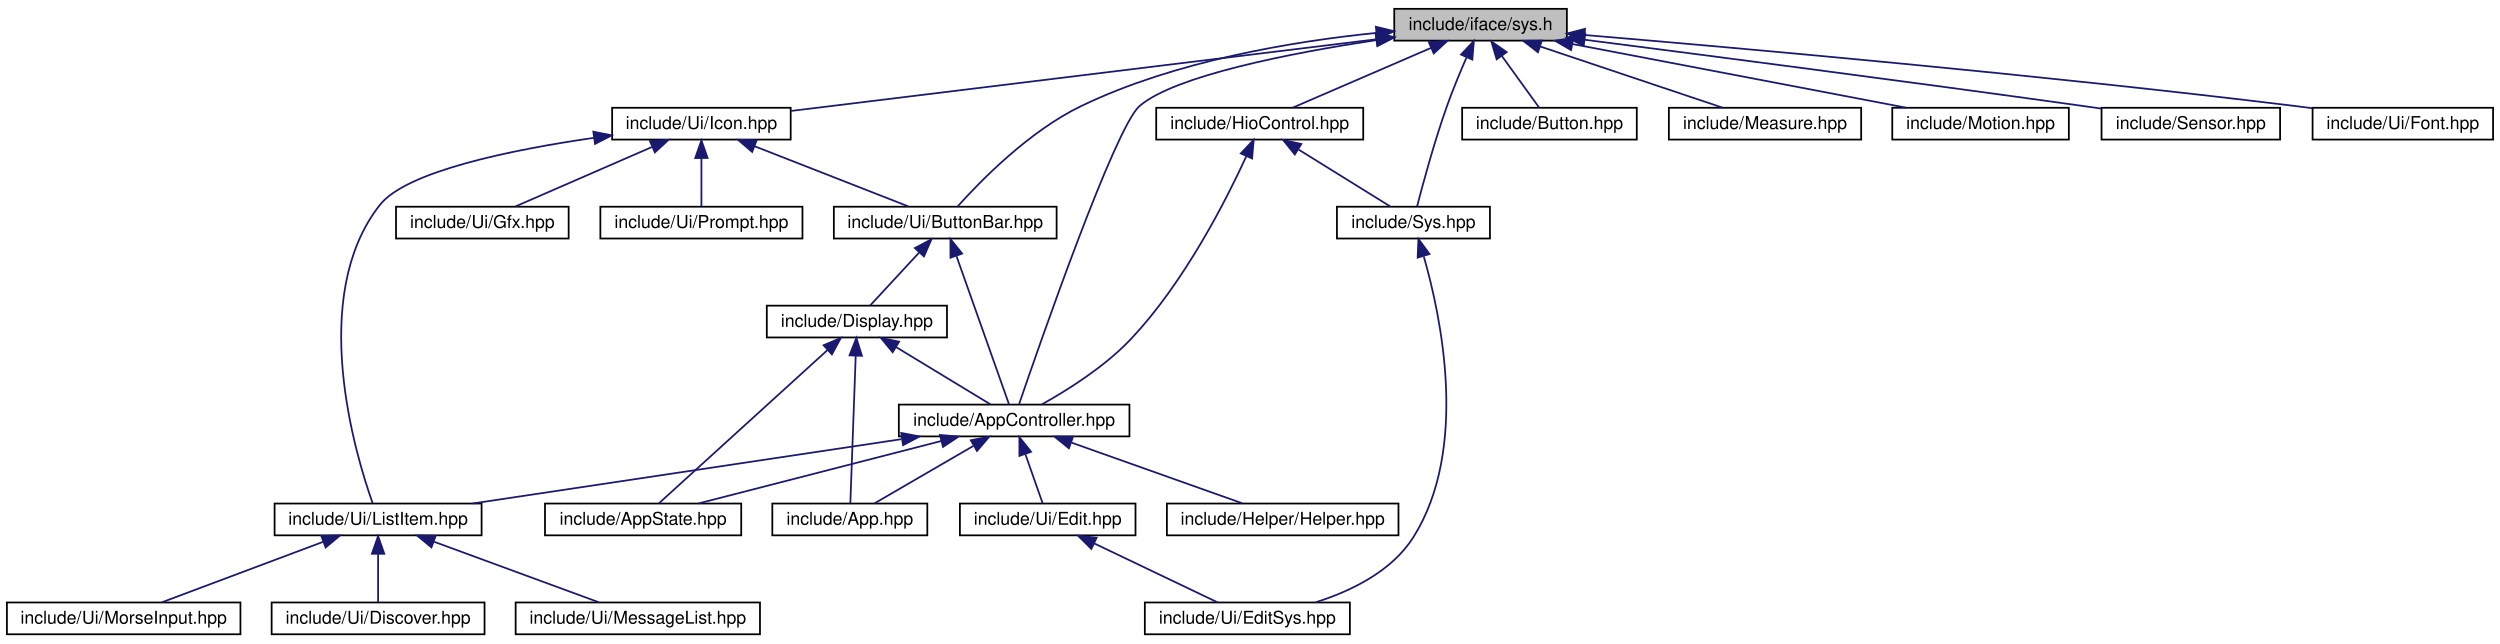
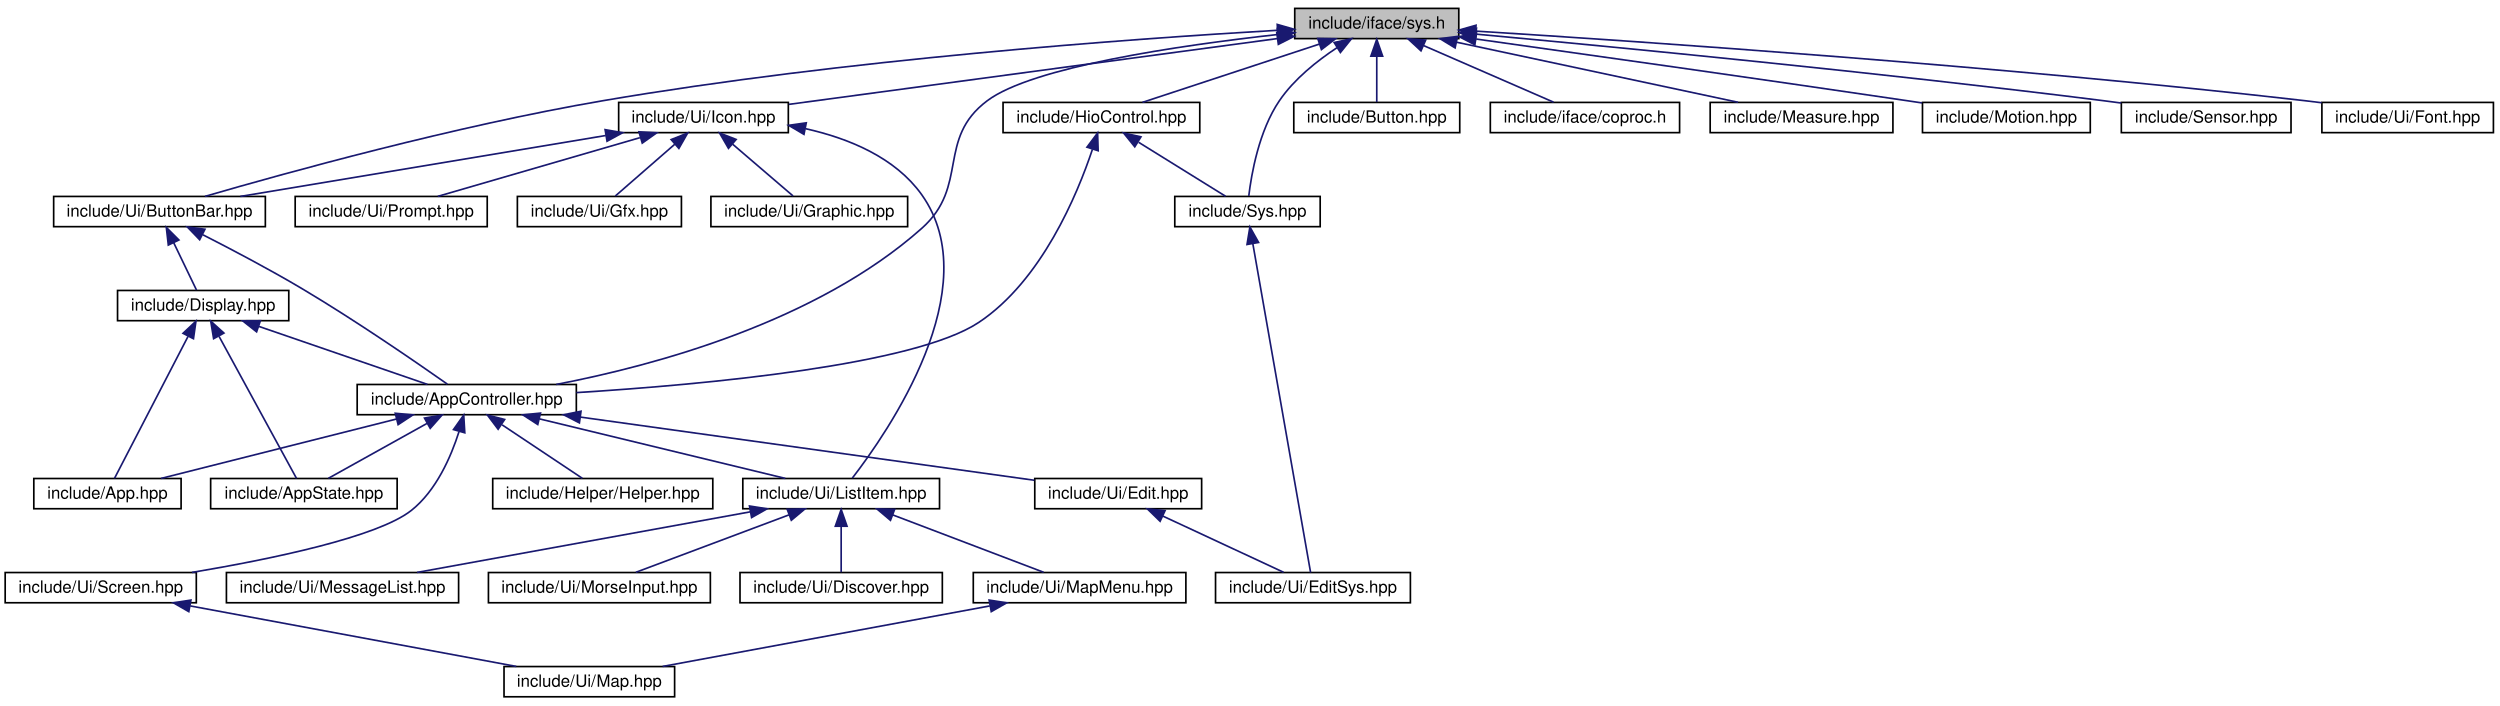
- <svg xmlns="http://www.w3.org/2000/svg" xmlns:xlink="http://www.w3.org/1999/xlink" width="1415pt" height="364pt" viewBox="0.00 0.00 1415.00 364.00">
-   <g id="graph0" class="graph" transform="scale(1 1) rotate(0) translate(4 360)">
+ <svg xmlns="http://www.w3.org/2000/svg" xmlns:xlink="http://www.w3.org/1999/xlink" width="1489pt" height="420pt" viewBox="0.00 0.00 1489.00 420.00">
+   <g id="graph0" class="graph" transform="scale(1 1) rotate(0) translate(4 416)">
    <g id="node1" class="node">
-       <polygon fill="#bfbfbf" stroke="black" points="785.146,-337 785.146,-355 882.854,-355 882.854,-337 785.146,-337" />
-       <text text-anchor="middle" x="834" y="-343" font-family="Helvetica,sans-Serif" font-size="10.00">include/iface/sys.h</text>
+       <polygon fill="#bfbfbf" stroke="black" points="767.146,-393 767.146,-411 864.854,-411 864.854,-393 767.146,-393" />
+       <text text-anchor="middle" x="816" y="-399" font-family="Helvetica,sans-Serif" font-size="10.00">include/iface/sys.h</text>
    </g>
    <g id="node2" class="node">
      <g id="a_node2">
        <a xlink:href="_app_controller_8hpp_source.html" target="_top" xlink:title="include/AppController.hpp">
-           <polygon fill="none" stroke="black" points="504.737,-113 504.737,-131 635.263,-131 635.263,-113 504.737,-113" />
-           <text text-anchor="middle" x="570" y="-119" font-family="Helvetica,sans-Serif" font-size="10.00">include/AppController.hpp</text>
+           <polygon fill="none" stroke="black" points="208.737,-169 208.737,-187 339.263,-187 339.263,-169 208.737,-169" />
+           <text text-anchor="middle" x="274" y="-175" font-family="Helvetica,sans-Serif" font-size="10.00">include/AppController.hpp</text>
        </a>
      </g>
    </g>
    <g id="edge1" class="edge">
-       <path fill="none" stroke="midnightblue" d="M775.076,-337.326C725.979,-329.86 660.969,-317.136 641,-300 627.118,-288.087 584.291,-164.833 572.84,-131.353" />
-       <polygon fill="midnightblue" stroke="midnightblue" points="774.571,-340.79 784.976,-338.795 775.598,-333.866 774.571,-340.79" />
-     </g>
-     <g id="node12" class="node">
-       <g id="a_node12">
+       <path fill="none" stroke="midnightblue" d="M757.051,-395.457C697.553,-388.843 610.749,-376.088 584,-356 553.642,-333.202 573.374,-305.225 545,-280 482.521,-224.455 386.678,-198.438 327.3,-187.036" />
+       <polygon fill="midnightblue" stroke="midnightblue" points="756.768,-398.946 767.086,-396.543 757.521,-391.987 756.768,-398.946" />
+     </g>
+     <g id="node15" class="node">
+       <g id="a_node15">
        <a xlink:href="_icon_8hpp_source.html" target="_top" xlink:title="include/Ui/Icon.hpp">
-           <polygon fill="none" stroke="black" points="342.473,-281 342.473,-299 443.527,-299 443.527,-281 342.473,-281" />
-           <text text-anchor="middle" x="393" y="-287" font-family="Helvetica,sans-Serif" font-size="10.00">include/Ui/Icon.hpp</text>
-         </a>
-       </g>
-     </g>
-     <g id="edge11" class="edge">
-       <path fill="none" stroke="midnightblue" d="M775.128,-337.791C687.965,-327.118 526.052,-307.292 443.795,-297.22" />
-       <polygon fill="midnightblue" stroke="midnightblue" points="774.769,-341.273 785.12,-339.015 775.62,-334.325 774.769,-341.273" />
-     </g>
-     <g id="node13" class="node">
-       <g id="a_node13">
+           <polygon fill="none" stroke="black" points="364.473,-337 364.473,-355 465.527,-355 465.527,-337 364.473,-337" />
+           <text text-anchor="middle" x="415" y="-343" font-family="Helvetica,sans-Serif" font-size="10.00">include/Ui/Icon.hpp</text>
+         </a>
+       </g>
+     </g>
+     <g id="edge15" class="edge">
+       <path fill="none" stroke="midnightblue" d="M756.584,-392.999C677.789,-382.388 540.058,-363.841 465.838,-353.846" />
+       <polygon fill="midnightblue" stroke="midnightblue" points="756.452,-396.513 766.83,-394.379 757.386,-389.575 756.452,-396.513" />
+     </g>
+     <g id="node16" class="node">
+       <g id="a_node16">
        <a xlink:href="_button_bar_8hpp_source.html" target="_top" xlink:title="include/Ui/ButtonBar.hpp">
-           <polygon fill="none" stroke="black" points="467.961,-225 467.961,-243 594.039,-243 594.039,-225 467.961,-225" />
-           <text text-anchor="middle" x="531" y="-231" font-family="Helvetica,sans-Serif" font-size="10.00">include/Ui/ButtonBar.hpp</text>
-         </a>
-       </g>
-     </g>
-     <g id="edge21" class="edge">
-       <path fill="none" stroke="midnightblue" d="M774.984,-341.371C727.819,-336.597 661.057,-325.552 608,-300 578.368,-285.729 550.731,-257.364 538.14,-243.301" />
-       <polygon fill="midnightblue" stroke="midnightblue" points="774.751,-344.864 785.036,-342.323 775.411,-337.895 774.751,-344.864" />
-     </g>
-     <g id="node17" class="node">
-       <g id="a_node17">
-         <a xlink:href="_hio_control_8hpp_source.html" target="_top" xlink:title="include/HioControl.hpp">
-           <polygon fill="none" stroke="black" points="650.414,-281 650.414,-299 767.586,-299 767.586,-281 650.414,-281" />
-           <text text-anchor="middle" x="709" y="-287" font-family="Helvetica,sans-Serif" font-size="10.00">include/HioControl.hpp</text>
-         </a>
-       </g>
-     </g>
-     <g id="edge22" class="edge">
-       <path fill="none" stroke="midnightblue" d="M806.05,-332.926C782.216,-322.629 748.606,-308.11 727.842,-299.14" />
-       <polygon fill="midnightblue" stroke="midnightblue" points="804.718,-336.163 815.286,-336.916 807.494,-329.737 804.718,-336.163" />
-     </g>
-     <g id="node18" class="node">
-       <g id="a_node18">
-         <a xlink:href="_sys_8hpp_source.html" target="_top" xlink:title="include/Sys.hpp">
-           <polygon fill="none" stroke="black" points="752.7,-225 752.7,-243 839.3,-243 839.3,-225 752.7,-225" />
-           <text text-anchor="middle" x="796" y="-231" font-family="Helvetica,sans-Serif" font-size="10.00">include/Sys.hpp</text>
-         </a>
-       </g>
-     </g>
-     <g id="edge30" class="edge">
-       <path fill="none" stroke="midnightblue" d="M826.063,-327.513C822.459,-319.256 818.279,-309.213 815,-300 807.825,-279.841 801.249,-255.493 798.046,-243.1" />
-       <polygon fill="midnightblue" stroke="midnightblue" points="822.942,-329.108 830.209,-336.818 829.336,-326.26 822.942,-329.108" />
-     </g>
-     <g id="node19" class="node">
-       <g id="a_node19">
-         <a xlink:href="_button_8hpp_source.html" target="_top" xlink:title="include/Button.hpp">
-           <polygon fill="none" stroke="black" points="823.579,-281 823.579,-299 922.421,-299 922.421,-281 823.579,-281" />
-           <text text-anchor="middle" x="873" y="-287" font-family="Helvetica,sans-Serif" font-size="10.00">include/Button.hpp</text>
+           <polygon fill="none" stroke="black" points="27.961,-281 27.961,-299 154.039,-299 154.039,-281 27.961,-281" />
+           <text text-anchor="middle" x="91" y="-287" font-family="Helvetica,sans-Serif" font-size="10.00">include/Ui/ButtonBar.hpp</text>
        </a>
      </g>
    </g>
    <g id="edge26" class="edge">
-       <path fill="none" stroke="midnightblue" d="M845.963,-328.436C852.963,-318.744 861.494,-306.932 867.077,-299.201" />
-       <polygon fill="midnightblue" stroke="midnightblue" points="843.111,-326.406 840.094,-336.562 848.786,-330.505 843.111,-326.406" />
-     </g>
-     <g id="node20" class="node">
-       <g id="a_node20">
-         <a xlink:href="_measure_8hpp_source.html" target="_top" xlink:title="include/Measure.hpp">
-           <polygon fill="none" stroke="black" points="940.582,-281 940.582,-299 1049.42,-299 1049.42,-281 940.582,-281" />
-           <text text-anchor="middle" x="995" y="-287" font-family="Helvetica,sans-Serif" font-size="10.00">include/Measure.hpp</text>
-         </a>
-       </g>
-     </g>
-     <g id="edge27" class="edge">
-       <path fill="none" stroke="midnightblue" d="M867.599,-333.731C898.504,-323.365 943.57,-308.25 970.995,-299.051" />
-       <polygon fill="midnightblue" stroke="midnightblue" points="866.471,-330.417 858.103,-336.916 868.697,-337.054 866.471,-330.417" />
+       <path fill="none" stroke="midnightblue" d="M756.838,-397.959C668.758,-392.815 498.151,-380.478 355,-356 267.297,-341.003 165.615,-312.85 118.091,-299.046" />
+       <polygon fill="midnightblue" stroke="midnightblue" points="756.721,-401.458 766.905,-398.536 757.122,-394.469 756.721,-401.458" />
    </g>
    <g id="node21" class="node">
      <g id="a_node21">
-         <a xlink:href="_motion_8hpp_source.html" target="_top" xlink:title="include/Motion.hpp">
-           <polygon fill="none" stroke="black" points="1067.03,-281 1067.03,-299 1166.97,-299 1166.97,-281 1067.03,-281" />
-           <text text-anchor="middle" x="1117" y="-287" font-family="Helvetica,sans-Serif" font-size="10.00">include/Motion.hpp</text>
-         </a>
-       </g>
-     </g>
-     <g id="edge28" class="edge">
-       <path fill="none" stroke="midnightblue" d="M886.171,-335.045C940.453,-324.687 1024.41,-308.668 1074.71,-299.07" />
-       <polygon fill="midnightblue" stroke="midnightblue" points="885.229,-331.662 876.062,-336.974 886.541,-338.538 885.229,-331.662" />
+         <a xlink:href="_hio_control_8hpp_source.html" target="_top" xlink:title="include/HioControl.hpp">
+           <polygon fill="none" stroke="black" points="593.414,-337 593.414,-355 710.586,-355 710.586,-337 593.414,-337" />
+           <text text-anchor="middle" x="652" y="-343" font-family="Helvetica,sans-Serif" font-size="10.00">include/HioControl.hpp</text>
+         </a>
+       </g>
+     </g>
+     <g id="edge27" class="edge">
+       <path fill="none" stroke="midnightblue" d="M781.775,-389.731C750.294,-379.365 704.388,-364.25 676.452,-355.051" />
+       <polygon fill="midnightblue" stroke="midnightblue" points="780.855,-393.113 791.448,-392.916 783.044,-386.464 780.855,-393.113" />
    </g>
    <g id="node22" class="node">
      <g id="a_node22">
-         <a xlink:href="_sensor_8hpp_source.html" target="_top" xlink:title="include/Sensor.hpp">
-           <polygon fill="none" stroke="black" points="1185.47,-281 1185.47,-299 1286.53,-299 1286.53,-281 1185.47,-281" />
-           <text text-anchor="middle" x="1236" y="-287" font-family="Helvetica,sans-Serif" font-size="10.00">include/Sensor.hpp</text>
-         </a>
-       </g>
-     </g>
-     <g id="edge29" class="edge">
-       <path fill="none" stroke="midnightblue" d="M892.971,-337.496C960.983,-328.777 1076.14,-313.816 1175,-300 1178.39,-299.526 1181.89,-299.03 1185.41,-298.524" />
-       <polygon fill="midnightblue" stroke="midnightblue" points="892.352,-334.046 882.878,-338.788 893.241,-340.99 892.352,-334.046" />
+         <a xlink:href="_sys_8hpp_source.html" target="_top" xlink:title="include/Sys.hpp">
+           <polygon fill="none" stroke="black" points="695.7,-281 695.7,-299 782.3,-299 782.3,-281 695.7,-281" />
+           <text text-anchor="middle" x="739" y="-287" font-family="Helvetica,sans-Serif" font-size="10.00">include/Sys.hpp</text>
+         </a>
+       </g>
+     </g>
+     <g id="edge36" class="edge">
+       <path fill="none" stroke="midnightblue" d="M792.363,-387.622C780.492,-379.803 766.801,-368.929 758,-356 745.827,-338.117 741.337,-312.362 739.775,-299.289" />
+       <polygon fill="midnightblue" stroke="midnightblue" points="790.636,-390.67 800.974,-392.988 794.339,-384.729 790.636,-390.67" />
    </g>
    <g id="node23" class="node">
      <g id="a_node23">
+         <a xlink:href="_button_8hpp_source.html" target="_top" xlink:title="include/Button.hpp">
+           <polygon fill="none" stroke="black" points="766.579,-337 766.579,-355 865.421,-355 865.421,-337 766.579,-337" />
+           <text text-anchor="middle" x="816" y="-343" font-family="Helvetica,sans-Serif" font-size="10.00">include/Button.hpp</text>
+         </a>
+       </g>
+     </g>
+     <g id="edge31" class="edge">
+       <path fill="none" stroke="midnightblue" d="M816,-382.329C816,-373.077 816,-362.38 816,-355.201" />
+       <polygon fill="midnightblue" stroke="midnightblue" points="812.5,-382.562 816,-392.562 819.5,-382.563 812.5,-382.562" />
+     </g>
+     <g id="node24" class="node">
+       <g id="a_node24">
+         <a xlink:href="coproc_8h_source.html" target="_top" xlink:title="include/iface/coproc.h">
+           <polygon fill="none" stroke="black" points="883.638,-337 883.638,-355 996.362,-355 996.362,-337 883.638,-337" />
+           <text text-anchor="middle" x="940" y="-343" font-family="Helvetica,sans-Serif" font-size="10.00">include/iface/coproc.h</text>
+         </a>
+       </g>
+     </g>
+     <g id="edge32" class="edge">
+       <path fill="none" stroke="midnightblue" d="M844.042,-388.788C867.666,-378.5 900.802,-364.07 921.309,-355.14" />
+       <polygon fill="midnightblue" stroke="midnightblue" points="842.335,-385.714 834.564,-392.916 845.13,-392.132 842.335,-385.714" />
+     </g>
+     <g id="node25" class="node">
+       <g id="a_node25">
+         <a xlink:href="_measure_8hpp_source.html" target="_top" xlink:title="include/Measure.hpp">
+           <polygon fill="none" stroke="black" points="1014.58,-337 1014.58,-355 1123.42,-355 1123.42,-337 1014.58,-337" />
+           <text text-anchor="middle" x="1069" y="-343" font-family="Helvetica,sans-Serif" font-size="10.00">include/Measure.hpp</text>
+         </a>
+       </g>
+     </g>
+     <g id="edge33" class="edge">
+       <path fill="none" stroke="midnightblue" d="M863.552,-390.851C912.103,-380.488 986.505,-364.608 1031.19,-355.07" />
+       <polygon fill="midnightblue" stroke="midnightblue" points="862.653,-387.464 853.603,-392.974 864.114,-394.309 862.653,-387.464" />
+     </g>
+     <g id="node26" class="node">
+       <g id="a_node26">
+         <a xlink:href="_motion_8hpp_source.html" target="_top" xlink:title="include/Motion.hpp">
+           <polygon fill="none" stroke="black" points="1141.03,-337 1141.03,-355 1240.97,-355 1240.97,-337 1141.03,-337" />
+           <text text-anchor="middle" x="1191" y="-343" font-family="Helvetica,sans-Serif" font-size="10.00">include/Motion.hpp</text>
+         </a>
+       </g>
+     </g>
+     <g id="edge34" class="edge">
+       <path fill="none" stroke="midnightblue" d="M875.237,-392.743C938.753,-383.848 1042.55,-369.191 1132,-356 1134.87,-355.577 1137.82,-355.138 1140.79,-354.693" />
+       <polygon fill="midnightblue" stroke="midnightblue" points="874.431,-389.322 865.013,-394.174 875.401,-396.254 874.431,-389.322" />
+     </g>
+     <g id="node27" class="node">
+       <g id="a_node27">
+         <a xlink:href="_sensor_8hpp_source.html" target="_top" xlink:title="include/Sensor.hpp">
+           <polygon fill="none" stroke="black" points="1259.47,-337 1259.47,-355 1360.53,-355 1360.53,-337 1259.47,-337" />
+           <text text-anchor="middle" x="1310" y="-343" font-family="Helvetica,sans-Serif" font-size="10.00">include/Sensor.hpp</text>
+         </a>
+       </g>
+     </g>
+     <g id="edge35" class="edge">
+       <path fill="none" stroke="midnightblue" d="M875.157,-395.663C958.618,-387.949 1115.65,-372.759 1249,-356 1252.4,-355.573 1255.9,-355.112 1259.43,-354.632" />
+       <polygon fill="midnightblue" stroke="midnightblue" points="874.742,-392.187 865.105,-396.589 875.384,-399.157 874.742,-392.187" />
+     </g>
+     <g id="node28" class="node">
+       <g id="a_node28">
        <a xlink:href="_font_8hpp_source.html" target="_top" xlink:title="include/Ui/Font.hpp">
-           <polygon fill="none" stroke="black" points="1304.92,-281 1304.92,-299 1407.08,-299 1407.08,-281 1304.92,-281" />
-           <text text-anchor="middle" x="1356" y="-287" font-family="Helvetica,sans-Serif" font-size="10.00">include/Ui/Font.hpp</text>
-         </a>
-       </g>
-     </g>
-     <g id="edge31" class="edge">
-       <path fill="none" stroke="midnightblue" d="M892.902,-340.184C980.653,-332.798 1150.85,-317.659 1295,-300 1298.19,-299.61 1301.47,-299.187 1304.77,-298.745" />
-       <polygon fill="midnightblue" stroke="midnightblue" points="892.546,-336.702 882.873,-341.025 893.131,-343.677 892.546,-336.702" />
+           <polygon fill="none" stroke="black" points="1378.92,-337 1378.92,-355 1481.08,-355 1481.08,-337 1378.92,-337" />
+           <text text-anchor="middle" x="1430" y="-343" font-family="Helvetica,sans-Serif" font-size="10.00">include/Ui/Font.hpp</text>
+         </a>
+       </g>
+     </g>
+     <g id="edge37" class="edge">
+       <path fill="none" stroke="midnightblue" d="M874.955,-397.471C976.186,-391.128 1189.5,-376.522 1369,-356 1372.19,-355.635 1375.47,-355.232 1378.78,-354.805" />
+       <polygon fill="midnightblue" stroke="midnightblue" points="874.691,-393.981 864.928,-398.095 875.126,-400.967 874.691,-393.981" />
    </g>
    <g id="node3" class="node">
      <g id="a_node3">
        <a xlink:href="_app_8hpp_source.html" target="_top" xlink:title="include/App.hpp">
-           <polygon fill="none" stroke="black" points="433.138,-57 433.138,-75 520.862,-75 520.862,-57 433.138,-57" />
-           <text text-anchor="middle" x="477" y="-63" font-family="Helvetica,sans-Serif" font-size="10.00">include/App.hpp</text>
+           <polygon fill="none" stroke="black" points="16.138,-113 16.138,-131 103.862,-131 103.862,-113 16.138,-113" />
+           <text text-anchor="middle" x="60" y="-119" font-family="Helvetica,sans-Serif" font-size="10.00">include/App.hpp</text>
        </a>
      </g>
    </g>
    <g id="edge2" class="edge">
-       <path fill="none" stroke="midnightblue" d="M546.83,-107.546C529.27,-97.35 505.719,-83.676 490.953,-75.102" />
-       <polygon fill="midnightblue" stroke="midnightblue" points="545.47,-110.804 555.875,-112.799 548.985,-104.75 545.47,-110.804" />
+       <path fill="none" stroke="midnightblue" d="M232.242,-166.463C191.127,-156.088 129.228,-140.469 91.907,-131.051" />
+       <polygon fill="midnightblue" stroke="midnightblue" points="231.41,-169.863 241.962,-168.916 233.122,-163.075 231.41,-169.863" />
    </g>
    <g id="node4" class="node">
      <g id="a_node4">
        <a xlink:href="_app_state_8hpp_source.html" target="_top" xlink:title="include/AppState.hpp">
-           <polygon fill="none" stroke="black" points="304.463,-57 304.463,-75 415.537,-75 415.537,-57 304.463,-57" />
-           <text text-anchor="middle" x="360" y="-63" font-family="Helvetica,sans-Serif" font-size="10.00">include/AppState.hpp</text>
+           <polygon fill="none" stroke="black" points="121.463,-113 121.463,-131 232.537,-131 232.537,-113 121.463,-113" />
+           <text text-anchor="middle" x="177" y="-119" font-family="Helvetica,sans-Serif" font-size="10.00">include/AppState.hpp</text>
        </a>
      </g>
    </g>
    <g id="edge3" class="edge">
-       <path fill="none" stroke="midnightblue" d="M528.766,-110.397C488.42,-100.022 427.856,-84.449 391.311,-75.051" />
-       <polygon fill="midnightblue" stroke="midnightblue" points="528.004,-113.815 538.561,-112.916 529.748,-107.035 528.004,-113.815" />
+       <path fill="none" stroke="midnightblue" d="M250.341,-163.829C231.974,-153.604 207.097,-139.755 191.553,-131.102" />
+       <polygon fill="midnightblue" stroke="midnightblue" points="248.828,-166.993 259.268,-168.799 252.233,-160.876 248.828,-166.993" />
    </g>
    <g id="node5" class="node">
      <g id="a_node5">
        <a xlink:href="_helper_8hpp_source.html" target="_top" xlink:title="include/Helper/Helper.hpp">
-           <polygon fill="none" stroke="black" points="656.461,-57 656.461,-75 787.539,-75 787.539,-57 656.461,-57" />
-           <text text-anchor="middle" x="722" y="-63" font-family="Helvetica,sans-Serif" font-size="10.00">include/Helper/Helper.hpp</text>
+           <polygon fill="none" stroke="black" points="289.461,-113 289.461,-131 420.539,-131 420.539,-113 289.461,-113" />
+           <text text-anchor="middle" x="355" y="-119" font-family="Helvetica,sans-Serif" font-size="10.00">include/Helper/Helper.hpp</text>
        </a>
      </g>
    </g>
    <g id="edge4" class="edge">
-       <path fill="none" stroke="midnightblue" d="M602.452,-109.471C631.511,-99.147 673.39,-84.269 699.089,-75.14" />
-       <polygon fill="midnightblue" stroke="midnightblue" points="601.007,-106.27 592.756,-112.916 603.351,-112.866 601.007,-106.27" />
+       <path fill="none" stroke="midnightblue" d="M295.035,-162.976C310.231,-152.846 330.224,-139.517 342.847,-131.102" />
+       <polygon fill="midnightblue" stroke="midnightblue" points="292.681,-160.339 286.302,-168.799 296.564,-166.164 292.681,-160.339" />
    </g>
    <g id="node6" class="node">
      <g id="a_node6">
        <a xlink:href="_list_item_8hpp_source.html" target="_top" xlink:title="include/Ui/ListItem.hpp">
-           <polygon fill="none" stroke="black" points="151.419,-57 151.419,-75 268.581,-75 268.581,-57 151.419,-57" />
-           <text text-anchor="middle" x="210" y="-63" font-family="Helvetica,sans-Serif" font-size="10.00">include/Ui/ListItem.hpp</text>
+           <polygon fill="none" stroke="black" points="438.419,-113 438.419,-131 555.581,-131 555.581,-113 438.419,-113" />
+           <text text-anchor="middle" x="497" y="-119" font-family="Helvetica,sans-Serif" font-size="10.00">include/Ui/ListItem.hpp</text>
        </a>
      </g>
    </g>
    <g id="edge5" class="edge">
-       <path fill="none" stroke="midnightblue" d="M506.185,-111.428C437.133,-101.07 328.247,-84.737 263.507,-75.026" />
-       <polygon fill="midnightblue" stroke="midnightblue" points="506.085,-114.952 516.493,-112.974 507.123,-108.029 506.085,-114.952" />
-     </g>
-     <g id="node10" class="node">
-       <g id="a_node10">
+       <path fill="none" stroke="midnightblue" d="M317.243,-166.529C360.085,-156.154 424.779,-140.489 463.751,-131.051" />
+       <polygon fill="midnightblue" stroke="midnightblue" points="316.281,-163.16 307.385,-168.916 317.928,-169.964 316.281,-163.16" />
+     </g>
+     <g id="node12" class="node">
+       <g id="a_node12">
        <a xlink:href="_edit_8hpp_source.html" target="_top" xlink:title="include/Ui/Edit.hpp">
-           <polygon fill="none" stroke="black" points="539.308,-57 539.308,-75 638.692,-75 638.692,-57 539.308,-57" />
-           <text text-anchor="middle" x="589" y="-63" font-family="Helvetica,sans-Serif" font-size="10.00">include/Ui/Edit.hpp</text>
-         </a>
-       </g>
-     </g>
-     <g id="edge9" class="edge">
-       <path fill="none" stroke="midnightblue" d="M576.356,-102.937C579.659,-93.549 583.533,-82.537 586.114,-75.201" />
-       <polygon fill="midnightblue" stroke="midnightblue" points="572.986,-101.968 572.969,-112.562 579.589,-104.291 572.986,-101.968" />
+           <polygon fill="none" stroke="black" points="612.308,-113 612.308,-131 711.692,-131 711.692,-113 612.308,-113" />
+           <text text-anchor="middle" x="662" y="-119" font-family="Helvetica,sans-Serif" font-size="10.00">include/Ui/Edit.hpp</text>
+         </a>
+       </g>
+     </g>
+     <g id="edge11" class="edge">
+       <path fill="none" stroke="midnightblue" d="M341.768,-167.568C418.935,-156.829 543.194,-139.535 612.039,-129.953" />
+       <polygon fill="midnightblue" stroke="midnightblue" points="341.091,-164.129 331.669,-168.974 342.056,-171.062 341.091,-164.129" />
+     </g>
+     <g id="node14" class="node">
+       <g id="a_node14">
+         <a xlink:href="_screen_8hpp_source.html" target="_top" xlink:title="include/Ui/Screen.hpp">
+           <polygon fill="none" stroke="black" points="-0.918,-57 -0.918,-75 112.918,-75 112.918,-57 -0.918,-57" />
+           <text text-anchor="middle" x="56" y="-63" font-family="Helvetica,sans-Serif" font-size="10.00">include/Ui/Screen.hpp</text>
+         </a>
+       </g>
+     </g>
+     <g id="edge13" class="edge">
+       <path fill="none" stroke="midnightblue" d="M269.349,-158.803C264.632,-144.025 255.863,-123.771 241,-112 220.918,-96.096 157.334,-82.954 110.289,-75.06" />
+       <polygon fill="midnightblue" stroke="midnightblue" points="266.092,-160.147 272.2,-168.805 272.824,-158.228 266.092,-160.147" />
    </g>
    <g id="node7" class="node">
      <g id="a_node7">
        <a xlink:href="_discover_8hpp_source.html" target="_top" xlink:title="include/Ui/Discover.hpp">
-           <polygon fill="none" stroke="black" points="149.749,-1 149.749,-19 270.251,-19 270.251,-1 149.749,-1" />
-           <text text-anchor="middle" x="210" y="-7" font-family="Helvetica,sans-Serif" font-size="10.00">include/Ui/Discover.hpp</text>
+           <polygon fill="none" stroke="black" points="436.749,-57 436.749,-75 557.251,-75 557.251,-57 436.749,-57" />
+           <text text-anchor="middle" x="497" y="-63" font-family="Helvetica,sans-Serif" font-size="10.00">include/Ui/Discover.hpp</text>
        </a>
      </g>
    </g>
    <g id="edge6" class="edge">
-       <path fill="none" stroke="midnightblue" d="M210,-46.329C210,-37.077 210,-26.38 210,-19.201" />
-       <polygon fill="midnightblue" stroke="midnightblue" points="206.5,-46.562 210,-56.562 213.5,-46.562 206.5,-46.562" />
+       <path fill="none" stroke="midnightblue" d="M497,-102.329C497,-93.077 497,-82.38 497,-75.201" />
+       <polygon fill="midnightblue" stroke="midnightblue" points="493.5,-102.562 497,-112.562 500.5,-102.563 493.5,-102.562" />
    </g>
    <g id="node8" class="node">
      <g id="a_node8">
+         <a xlink:href="_map_menu_8hpp_source.html" target="_top" xlink:title="include/Ui/MapMenu.hpp">
+           <polygon fill="none" stroke="black" points="575.69,-57 575.69,-75 702.31,-75 702.31,-57 575.69,-57" />
+           <text text-anchor="middle" x="639" y="-63" font-family="Helvetica,sans-Serif" font-size="10.00">include/Ui/MapMenu.hpp</text>
+         </a>
+       </g>
+     </g>
+     <g id="edge7" class="edge">
+       <path fill="none" stroke="midnightblue" d="M527.674,-109.335C554.806,-99.017 593.693,-84.229 617.596,-75.14" />
+       <polygon fill="midnightblue" stroke="midnightblue" points="526.362,-106.09 518.259,-112.916 528.85,-112.633 526.362,-106.09" />
+     </g>
+     <g id="node10" class="node">
+       <g id="a_node10">
        <a xlink:href="_message_list_8hpp_source.html" target="_top" xlink:title="include/Ui/MessageList.hpp">
-           <polygon fill="none" stroke="black" points="287.855,-1 287.855,-19 426.145,-19 426.145,-1 287.855,-1" />
-           <text text-anchor="middle" x="357" y="-7" font-family="Helvetica,sans-Serif" font-size="10.00">include/Ui/MessageList.hpp</text>
-         </a>
-       </g>
-     </g>
-     <g id="edge7" class="edge">
-       <path fill="none" stroke="midnightblue" d="M241.754,-53.335C269.841,-43.017 310.098,-28.229 334.842,-19.14" />
-       <polygon fill="midnightblue" stroke="midnightblue" points="240.187,-50.182 232.007,-56.916 242.601,-56.753 240.187,-50.182" />
+           <polygon fill="none" stroke="black" points="130.855,-57 130.855,-75 269.145,-75 269.145,-57 130.855,-57" />
+           <text text-anchor="middle" x="200" y="-63" font-family="Helvetica,sans-Serif" font-size="10.00">include/Ui/MessageList.hpp</text>
+         </a>
+       </g>
+     </g>
+     <g id="edge9" class="edge">
+       <path fill="none" stroke="midnightblue" d="M442.957,-111.174C386.014,-100.821 297.391,-84.707 244.386,-75.07" />
+       <polygon fill="midnightblue" stroke="midnightblue" points="442.392,-114.629 452.857,-112.974 443.644,-107.741 442.392,-114.629" />
+     </g>
+     <g id="node11" class="node">
+       <g id="a_node11">
+         <a xlink:href="_morse_input_8hpp_source.html" target="_top" xlink:title="include/Ui/MorseInput.hpp">
+           <polygon fill="none" stroke="black" points="286.912,-57 286.912,-75 419.088,-75 419.088,-57 286.912,-57" />
+           <text text-anchor="middle" x="353" y="-63" font-family="Helvetica,sans-Serif" font-size="10.00">include/Ui/MorseInput.hpp</text>
+         </a>
+       </g>
+     </g>
+     <g id="edge10" class="edge">
+       <path fill="none" stroke="midnightblue" d="M465.894,-109.335C438.38,-99.017 398.945,-84.229 374.706,-75.14" />
+       <polygon fill="midnightblue" stroke="midnightblue" points="464.849,-112.682 475.442,-112.916 467.307,-106.127 464.849,-112.682" />
    </g>
    <g id="node9" class="node">
      <g id="a_node9">
-         <a xlink:href="_morse_input_8hpp_source.html" target="_top" xlink:title="include/Ui/MorseInput.hpp">
-           <polygon fill="none" stroke="black" points="-0.088,-1 -0.088,-19 132.088,-19 132.088,-1 -0.088,-1" />
-           <text text-anchor="middle" x="66" y="-7" font-family="Helvetica,sans-Serif" font-size="10.00">include/Ui/MorseInput.hpp</text>
+         <a xlink:href="_map_8hpp_source.html" target="_top" xlink:title="include/Ui/Map.hpp">
+           <polygon fill="none" stroke="black" points="296.197,-1 296.197,-19 397.803,-19 397.803,-1 296.197,-1" />
+           <text text-anchor="middle" x="347" y="-7" font-family="Helvetica,sans-Serif" font-size="10.00">include/Ui/Map.hpp</text>
        </a>
      </g>
    </g>
    <g id="edge8" class="edge">
-       <path fill="none" stroke="midnightblue" d="M178.894,-53.335C151.38,-43.017 111.945,-28.229 87.706,-19.14" />
-       <polygon fill="midnightblue" stroke="midnightblue" points="177.849,-56.681 188.442,-56.916 180.307,-50.127 177.849,-56.681" />
-     </g>
-     <g id="node11" class="node">
-       <g id="a_node11">
+       <path fill="none" stroke="midnightblue" d="M585.519,-55.11C529.522,-44.754 442.643,-28.688 390.638,-19.07" />
+       <polygon fill="midnightblue" stroke="midnightblue" points="585.13,-58.597 595.6,-56.974 586.403,-51.714 585.13,-58.597" />
+     </g>
+     <g id="node13" class="node">
+       <g id="a_node13">
        <a xlink:href="_edit_sys_8hpp_source.html" target="_top" xlink:title="include/Ui/EditSys.hpp">
-           <polygon fill="none" stroke="black" points="643.973,-1 643.973,-19 760.027,-19 760.027,-1 643.973,-1" />
-           <text text-anchor="middle" x="702" y="-7" font-family="Helvetica,sans-Serif" font-size="10.00">include/Ui/EditSys.hpp</text>
-         </a>
-       </g>
-     </g>
-     <g id="edge10" class="edge">
-       <path fill="none" stroke="midnightblue" d="M615.392,-52.388C636.891,-42.114 666.606,-27.914 685.046,-19.102" />
-       <polygon fill="midnightblue" stroke="midnightblue" points="613.676,-49.329 606.162,-56.799 616.694,-55.645 613.676,-49.329" />
+           <polygon fill="none" stroke="black" points="719.973,-57 719.973,-75 836.027,-75 836.027,-57 719.973,-57" />
+           <text text-anchor="middle" x="778" y="-63" font-family="Helvetica,sans-Serif" font-size="10.00">include/Ui/EditSys.hpp</text>
+         </a>
+       </g>
+     </g>
+     <g id="edge12" class="edge">
+       <path fill="none" stroke="midnightblue" d="M688.529,-108.65C710.609,-98.372 741.417,-84.03 760.515,-75.14" />
+       <polygon fill="midnightblue" stroke="midnightblue" points="686.955,-105.522 679.366,-112.916 689.909,-111.868 686.955,-105.522" />
+     </g>
+     <g id="edge14" class="edge">
+       <path fill="none" stroke="midnightblue" d="M109.298,-55.11C165.103,-44.754 251.684,-28.688 303.511,-19.07" />
+       <polygon fill="midnightblue" stroke="midnightblue" points="108.445,-51.708 99.251,-56.974 109.722,-58.591 108.445,-51.708" />
+     </g>
+     <g id="edge22" class="edge">
+       <path fill="none" stroke="midnightblue" d="M475.825,-339.344C501.544,-333.593 529.162,-322.242 545,-300 584.521,-244.497 524.426,-158.102 503.643,-131.248" />
+       <polygon fill="midnightblue" stroke="midnightblue" points="474.843,-335.971 465.716,-341.351 476.206,-342.837 474.843,-335.971" />
+     </g>
+     <g id="edge16" class="edge">
+       <path fill="none" stroke="midnightblue" d="M356.799,-335.3C294.616,-324.936 197.183,-308.697 139.156,-299.026" />
+       <polygon fill="midnightblue" stroke="midnightblue" points="356.404,-338.782 366.844,-336.974 357.555,-331.878 356.404,-338.782" />
+     </g>
+     <g id="node18" class="node">
+       <g id="a_node18">
+         <a xlink:href="_gfx_8hpp_source.html" target="_top" xlink:title="include/Ui/Gfx.hpp">
+           <polygon fill="none" stroke="black" points="304.146,-281 304.146,-299 401.854,-299 401.854,-281 304.146,-281" />
+           <text text-anchor="middle" x="353" y="-287" font-family="Helvetica,sans-Serif" font-size="10.00">include/Ui/Gfx.hpp</text>
+         </a>
+       </g>
+     </g>
+     <g id="edge23" class="edge">
+       <path fill="none" stroke="midnightblue" d="M397.951,-330.151C386.529,-320.203 371.915,-307.474 362.505,-299.279" />
+       <polygon fill="midnightblue" stroke="midnightblue" points="395.744,-332.87 405.584,-336.799 400.341,-327.591 395.744,-332.87" />
+     </g>
+     <g id="node19" class="node">
+       <g id="a_node19">
+         <a xlink:href="_graphic_8hpp_source.html" target="_top" xlink:title="include/Ui/Graphic.hpp">
+           <polygon fill="none" stroke="black" points="419.417,-281 419.417,-299 536.583,-299 536.583,-281 419.417,-281" />
+           <text text-anchor="middle" x="478" y="-287" font-family="Helvetica,sans-Serif" font-size="10.00">include/Ui/Graphic.hpp</text>
+         </a>
+       </g>
+     </g>
+     <g id="edge24" class="edge">
+       <path fill="none" stroke="midnightblue" d="M432.324,-330.151C443.93,-320.203 458.78,-307.474 468.342,-299.279" />
+       <polygon fill="midnightblue" stroke="midnightblue" points="429.883,-327.633 424.568,-336.799 434.439,-332.948 429.883,-327.633" />
+     </g>
+     <g id="node20" class="node">
+       <g id="a_node20">
+         <a xlink:href="_prompt_8hpp_source.html" target="_top" xlink:title="include/Ui/Prompt.hpp">
+           <polygon fill="none" stroke="black" points="171.808,-281 171.808,-299 286.192,-299 286.192,-281 171.808,-281" />
+           <text text-anchor="middle" x="229" y="-287" font-family="Helvetica,sans-Serif" font-size="10.00">include/Ui/Prompt.hpp</text>
+         </a>
+       </g>
+     </g>
+     <g id="edge25" class="edge">
+       <path fill="none" stroke="midnightblue" d="M377.107,-333.999C341.383,-323.627 288.69,-308.329 256.732,-299.051" />
+       <polygon fill="midnightblue" stroke="midnightblue" points="376.575,-337.489 387.154,-336.916 378.526,-330.766 376.575,-337.489" />
+     </g>
+     <g id="edge17" class="edge">
+       <path fill="none" stroke="midnightblue" d="M116.871,-276.144C133.904,-267.476 156.562,-255.553 176,-244 208.117,-224.911 244.395,-199.898 262.473,-187.185" />
+       <polygon fill="midnightblue" stroke="midnightblue" points="114.909,-273.213 107.559,-280.844 118.064,-279.462 114.909,-273.213" />
+     </g>
+     <g id="node17" class="node">
+       <g id="a_node17">
+         <a xlink:href="_display_8hpp_source.html" target="_top" xlink:title="include/Display.hpp">
+           <polygon fill="none" stroke="black" points="66.009,-225 66.009,-243 167.991,-243 167.991,-225 66.009,-225" />
+           <text text-anchor="middle" x="117" y="-231" font-family="Helvetica,sans-Serif" font-size="10.00">include/Display.hpp</text>
+         </a>
+       </g>
    </g>
    <g id="edge18" class="edge">
-       <path fill="none" stroke="midnightblue" d="M332.115,-281.981C285.244,-275.18 226.008,-263.059 211,-244 170.126,-192.092 197.202,-102.529 206.924,-75.172" />
-       <polygon fill="midnightblue" stroke="midnightblue" points="331.822,-285.474 342.21,-283.392 332.791,-278.541 331.822,-285.474" />
-     </g>
-     <g id="edge12" class="edge">
-       <path fill="none" stroke="midnightblue" d="M423.157,-277.199C449.509,-266.888 487.071,-252.19 510.199,-243.14" />
-       <polygon fill="midnightblue" stroke="midnightblue" points="421.697,-274.012 413.66,-280.916 424.248,-280.531 421.697,-274.012" />
-     </g>
-     <g id="node15" class="node">
-       <g id="a_node15">
-         <a xlink:href="_gfx_8hpp_source.html" target="_top" xlink:title="include/Ui/Gfx.hpp">
-           <polygon fill="none" stroke="black" points="220.146,-225 220.146,-243 317.854,-243 317.854,-225 220.146,-225" />
-           <text text-anchor="middle" x="269" y="-231" font-family="Helvetica,sans-Serif" font-size="10.00">include/Ui/Gfx.hpp</text>
-         </a>
-       </g>
+       <path fill="none" stroke="midnightblue" d="M99.407,-271.54C103.988,-262.025 109.443,-250.695 113.051,-243.201" />
+       <polygon fill="midnightblue" stroke="midnightblue" points="96.247,-270.034 95.062,-280.562 102.554,-273.071 96.247,-270.034" />
    </g>
    <g id="edge19" class="edge">
-       <path fill="none" stroke="midnightblue" d="M364.958,-276.788C341.334,-266.5 308.198,-252.07 287.691,-243.14" />
-       <polygon fill="midnightblue" stroke="midnightblue" points="363.87,-280.132 374.436,-280.916 366.665,-273.714 363.87,-280.132" />
-     </g>
-     <g id="node16" class="node">
-       <g id="a_node16">
-         <a xlink:href="_prompt_8hpp_source.html" target="_top" xlink:title="include/Ui/Prompt.hpp">
-           <polygon fill="none" stroke="black" points="335.808,-225 335.808,-243 450.192,-243 450.192,-225 335.808,-225" />
-           <text text-anchor="middle" x="393" y="-231" font-family="Helvetica,sans-Serif" font-size="10.00">include/Ui/Prompt.hpp</text>
-         </a>
-       </g>
+       <path fill="none" stroke="midnightblue" d="M150.157,-221.596C180.282,-211.234 223.964,-196.21 250.592,-187.051" />
+       <polygon fill="midnightblue" stroke="midnightblue" points="148.822,-218.353 140.504,-224.916 151.099,-224.973 148.822,-218.353" />
    </g>
    <g id="edge20" class="edge">
-       <path fill="none" stroke="midnightblue" d="M393,-270.329C393,-261.077 393,-250.38 393,-243.201" />
-       <polygon fill="midnightblue" stroke="midnightblue" points="389.5,-270.562 393,-280.562 396.5,-270.563 389.5,-270.562" />
-     </g>
-     <g id="edge13" class="edge">
-       <path fill="none" stroke="midnightblue" d="M537.38,-215.006C545.973,-190.768 560.909,-148.642 567.141,-131.065" />
-       <polygon fill="midnightblue" stroke="midnightblue" points="533.974,-214.137 533.931,-224.732 540.572,-216.477 533.974,-214.137" />
-     </g>
-     <g id="node14" class="node">
-       <g id="a_node14">
-         <a xlink:href="_display_8hpp_source.html" target="_top" xlink:title="include/Display.hpp">
-           <polygon fill="none" stroke="black" points="430.009,-169 430.009,-187 531.991,-187 531.991,-169 430.009,-169" />
-           <text text-anchor="middle" x="481" y="-175" font-family="Helvetica,sans-Serif" font-size="10.00">include/Display.hpp</text>
-         </a>
-       </g>
-     </g>
-     <g id="edge14" class="edge">
-       <path fill="none" stroke="midnightblue" d="M516.21,-217.027C507.137,-207.228 495.898,-195.09 488.594,-187.201" />
-       <polygon fill="midnightblue" stroke="midnightblue" points="513.825,-219.603 523.188,-224.562 518.962,-214.847 513.825,-219.603" />
-     </g>
-     <g id="edge15" class="edge">
-       <path fill="none" stroke="midnightblue" d="M503.173,-163.546C519.978,-153.35 542.516,-139.676 556.647,-131.102" />
-       <polygon fill="midnightblue" stroke="midnightblue" points="501.251,-160.619 494.517,-168.799 504.882,-166.604 501.251,-160.619" />
-     </g>
-     <g id="edge16" class="edge">
-       <path fill="none" stroke="midnightblue" d="M480.334,-158.678C479.45,-134.389 477.93,-92.563 477.293,-75.065" />
-       <polygon fill="midnightblue" stroke="midnightblue" points="476.838,-158.866 480.699,-168.732 483.834,-158.612 476.838,-158.866" />
-     </g>
-     <g id="edge17" class="edge">
-       <path fill="none" stroke="midnightblue" d="M464.35,-161.863C438.346,-138.224 388.99,-93.355 368.871,-75.065" />
-       <polygon fill="midnightblue" stroke="midnightblue" points="462.152,-164.595 471.905,-168.732 466.86,-159.416 462.152,-164.595" />
-     </g>
-     <g id="edge23" class="edge">
-       <path fill="none" stroke="midnightblue" d="M701.423,-271.561C689.943,-246.545 666.242,-199.971 636,-168 621.133,-152.283 599.877,-139.011 585.539,-131.04" />
-       <polygon fill="midnightblue" stroke="midnightblue" points="698.302,-273.156 705.578,-280.857 704.693,-270.299 698.302,-273.156" />
-     </g>
-     <g id="edge24" class="edge">
-       <path fill="none" stroke="midnightblue" d="M731.133,-275.262C747.509,-265.098 769.261,-251.596 782.947,-243.102" />
-       <polygon fill="midnightblue" stroke="midnightblue" points="728.864,-272.551 722.213,-280.799 732.556,-278.499 728.864,-272.551" />
-     </g>
-     <g id="edge25" class="edge">
-       <path fill="none" stroke="midnightblue" d="M801.856,-214.845C811.68,-180.729 827.491,-105.989 796,-56 783.849,-36.711 760.888,-25.509 740.701,-19.105" />
-       <polygon fill="midnightblue" stroke="midnightblue" points="798.4,-214.177 798.83,-224.764 805.096,-216.22 798.4,-214.177" />
+       <path fill="none" stroke="midnightblue" d="M108.013,-215.657C95.51,-191.529 73.369,-148.801 64.179,-131.065" />
+       <polygon fill="midnightblue" stroke="midnightblue" points="105.007,-217.464 112.716,-224.732 111.222,-214.243 105.007,-217.464" />
+     </g>
+     <g id="edge21" class="edge">
+       <path fill="none" stroke="midnightblue" d="M126.46,-215.657C139.621,-191.529 162.927,-148.801 172.601,-131.065" />
+       <polygon fill="midnightblue" stroke="midnightblue" points="123.226,-214.277 121.51,-224.732 129.371,-217.629 123.226,-214.277" />
+     </g>
+     <g id="edge28" class="edge">
+       <path fill="none" stroke="midnightblue" d="M646.667,-327.079C637.576,-299.913 616.338,-248.85 579,-224 540.791,-198.571 416.894,-187.017 339.265,-182.16" />
+       <polygon fill="midnightblue" stroke="midnightblue" points="643.393,-328.335 649.744,-336.815 650.068,-326.226 643.393,-328.335" />
+     </g>
+     <g id="edge29" class="edge">
+       <path fill="none" stroke="midnightblue" d="M674.133,-331.262C690.509,-321.098 712.261,-307.596 725.947,-299.102" />
+       <polygon fill="midnightblue" stroke="midnightblue" points="671.864,-328.551 665.213,-336.799 675.556,-334.499 671.864,-328.551" />
+     </g>
+     <g id="edge30" class="edge">
+       <path fill="none" stroke="midnightblue" d="M742.18,-270.897C750.197,-225.261 770.994,-106.88 776.594,-75.004" />
+       <polygon fill="midnightblue" stroke="midnightblue" points="738.717,-270.381 740.434,-280.836 745.612,-271.592 738.717,-270.381" />
    </g>
  </g>
</svg>
